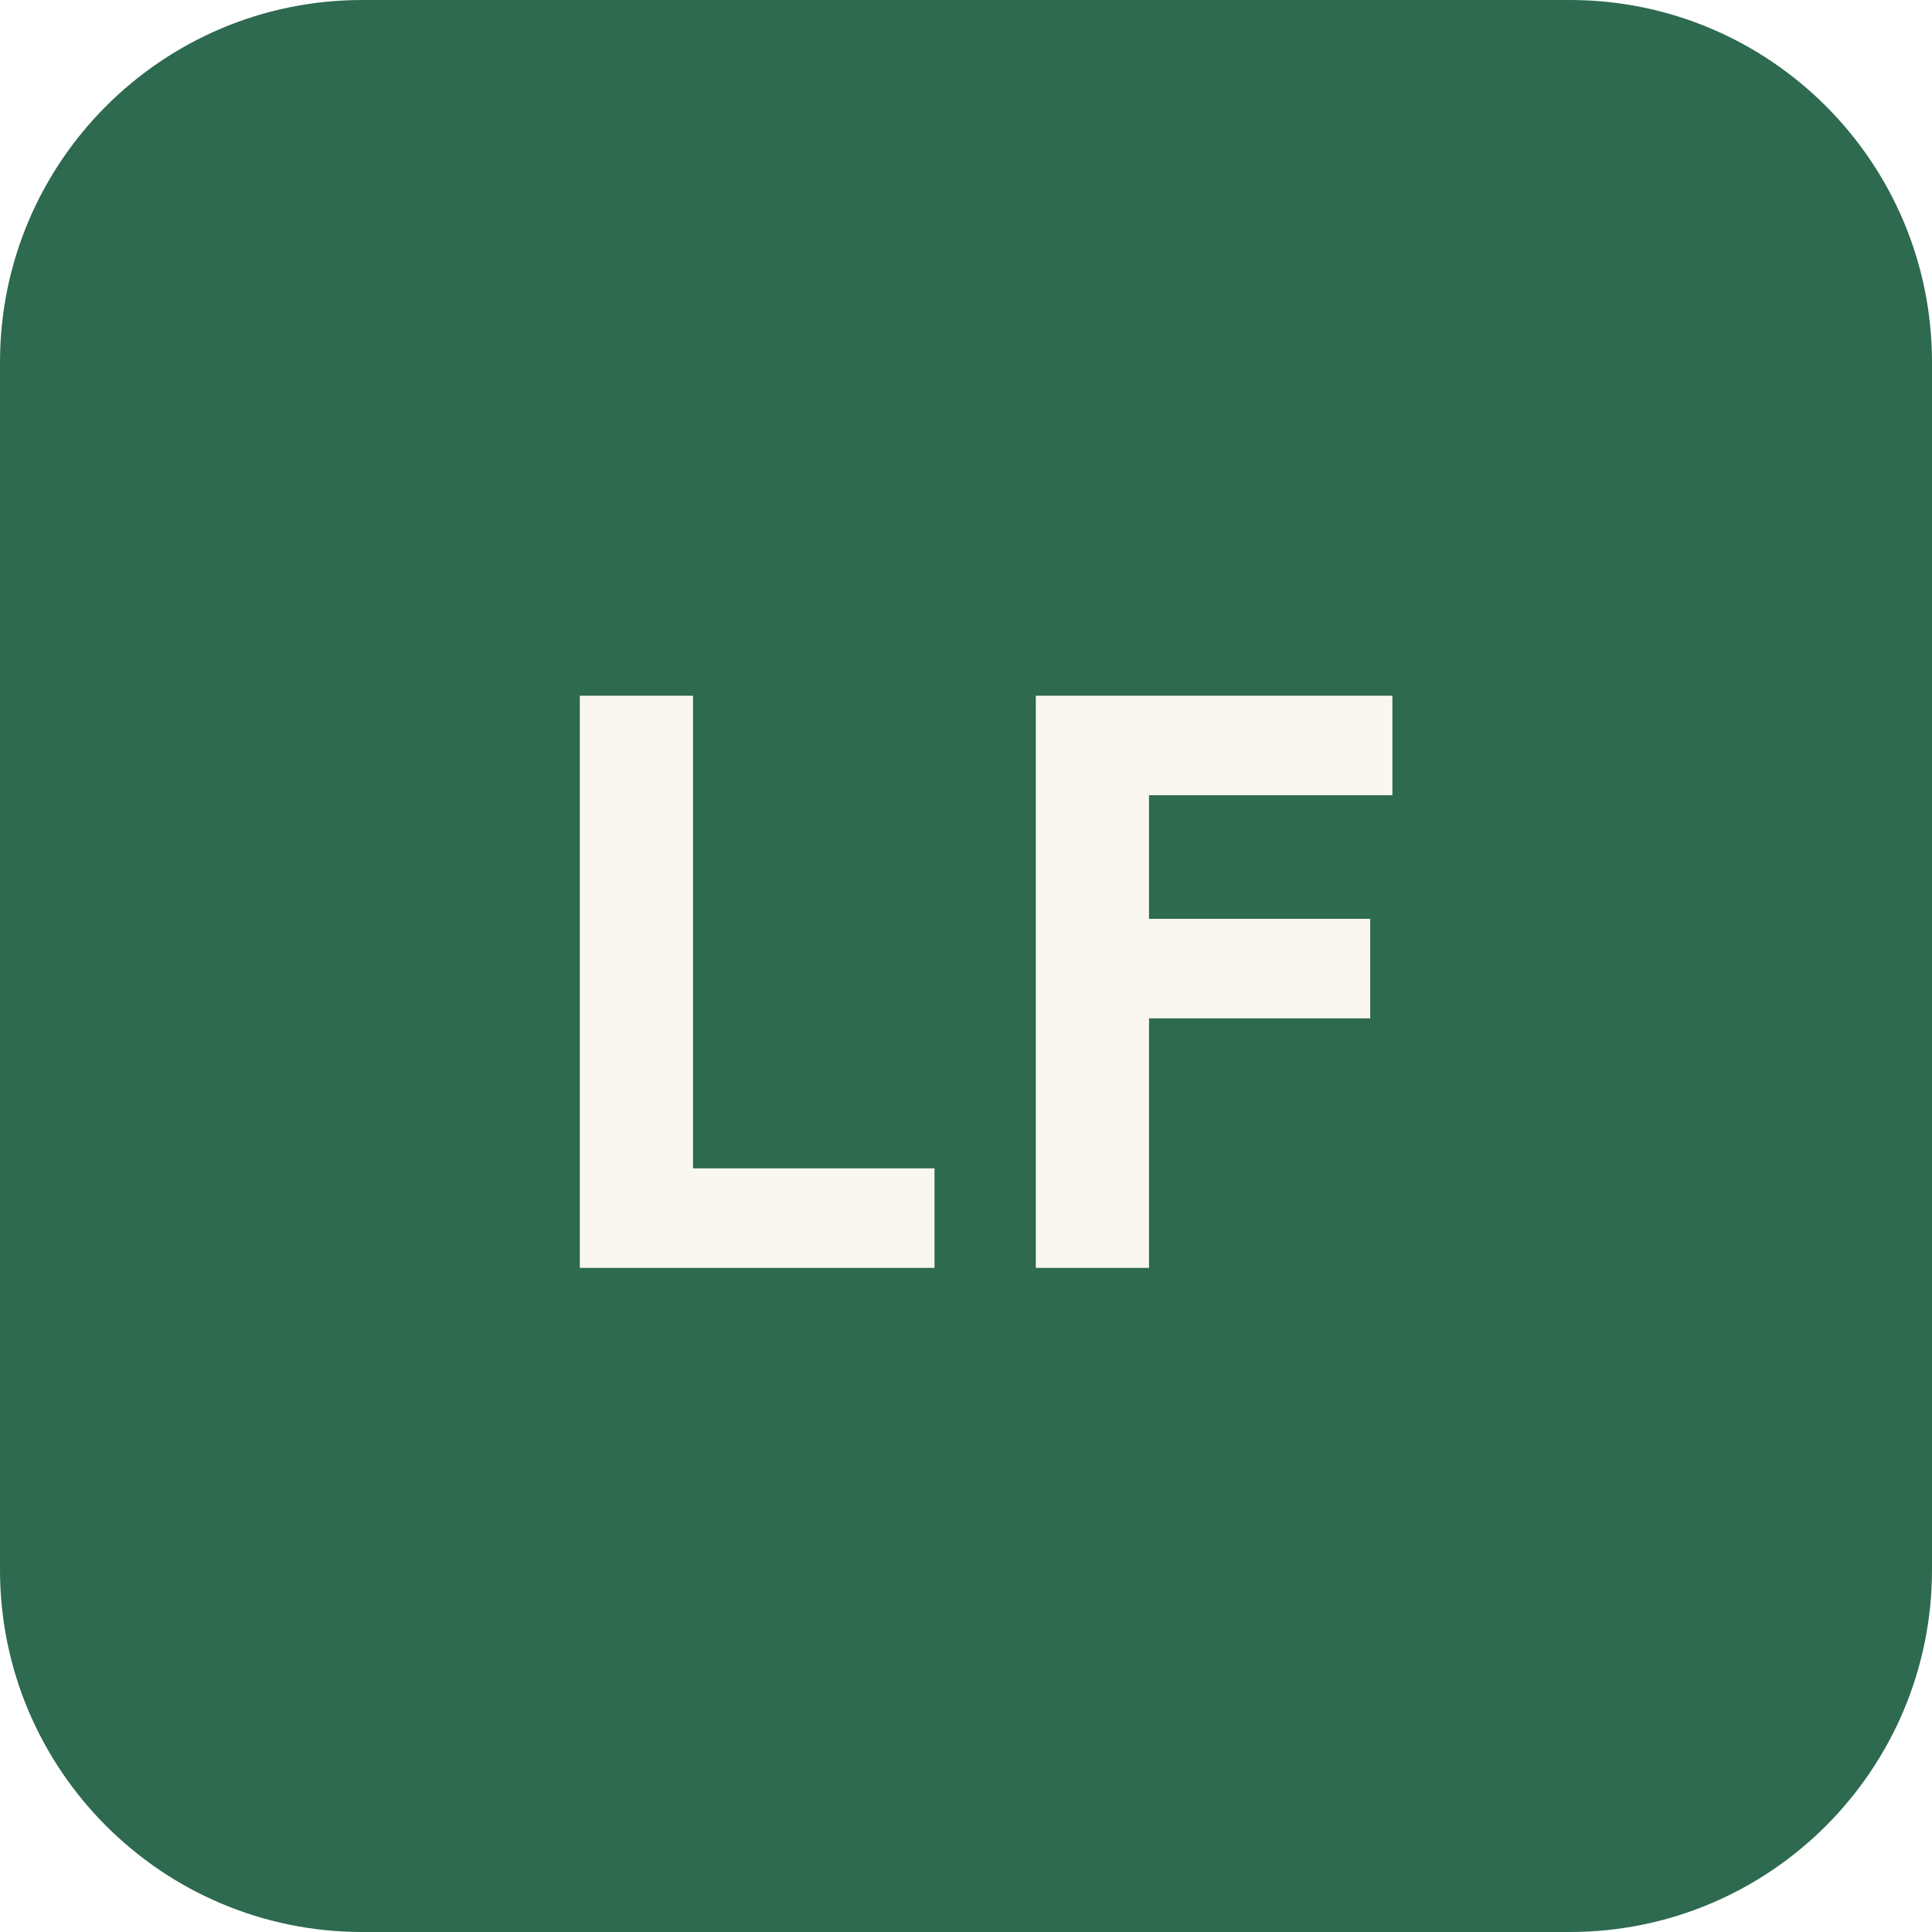
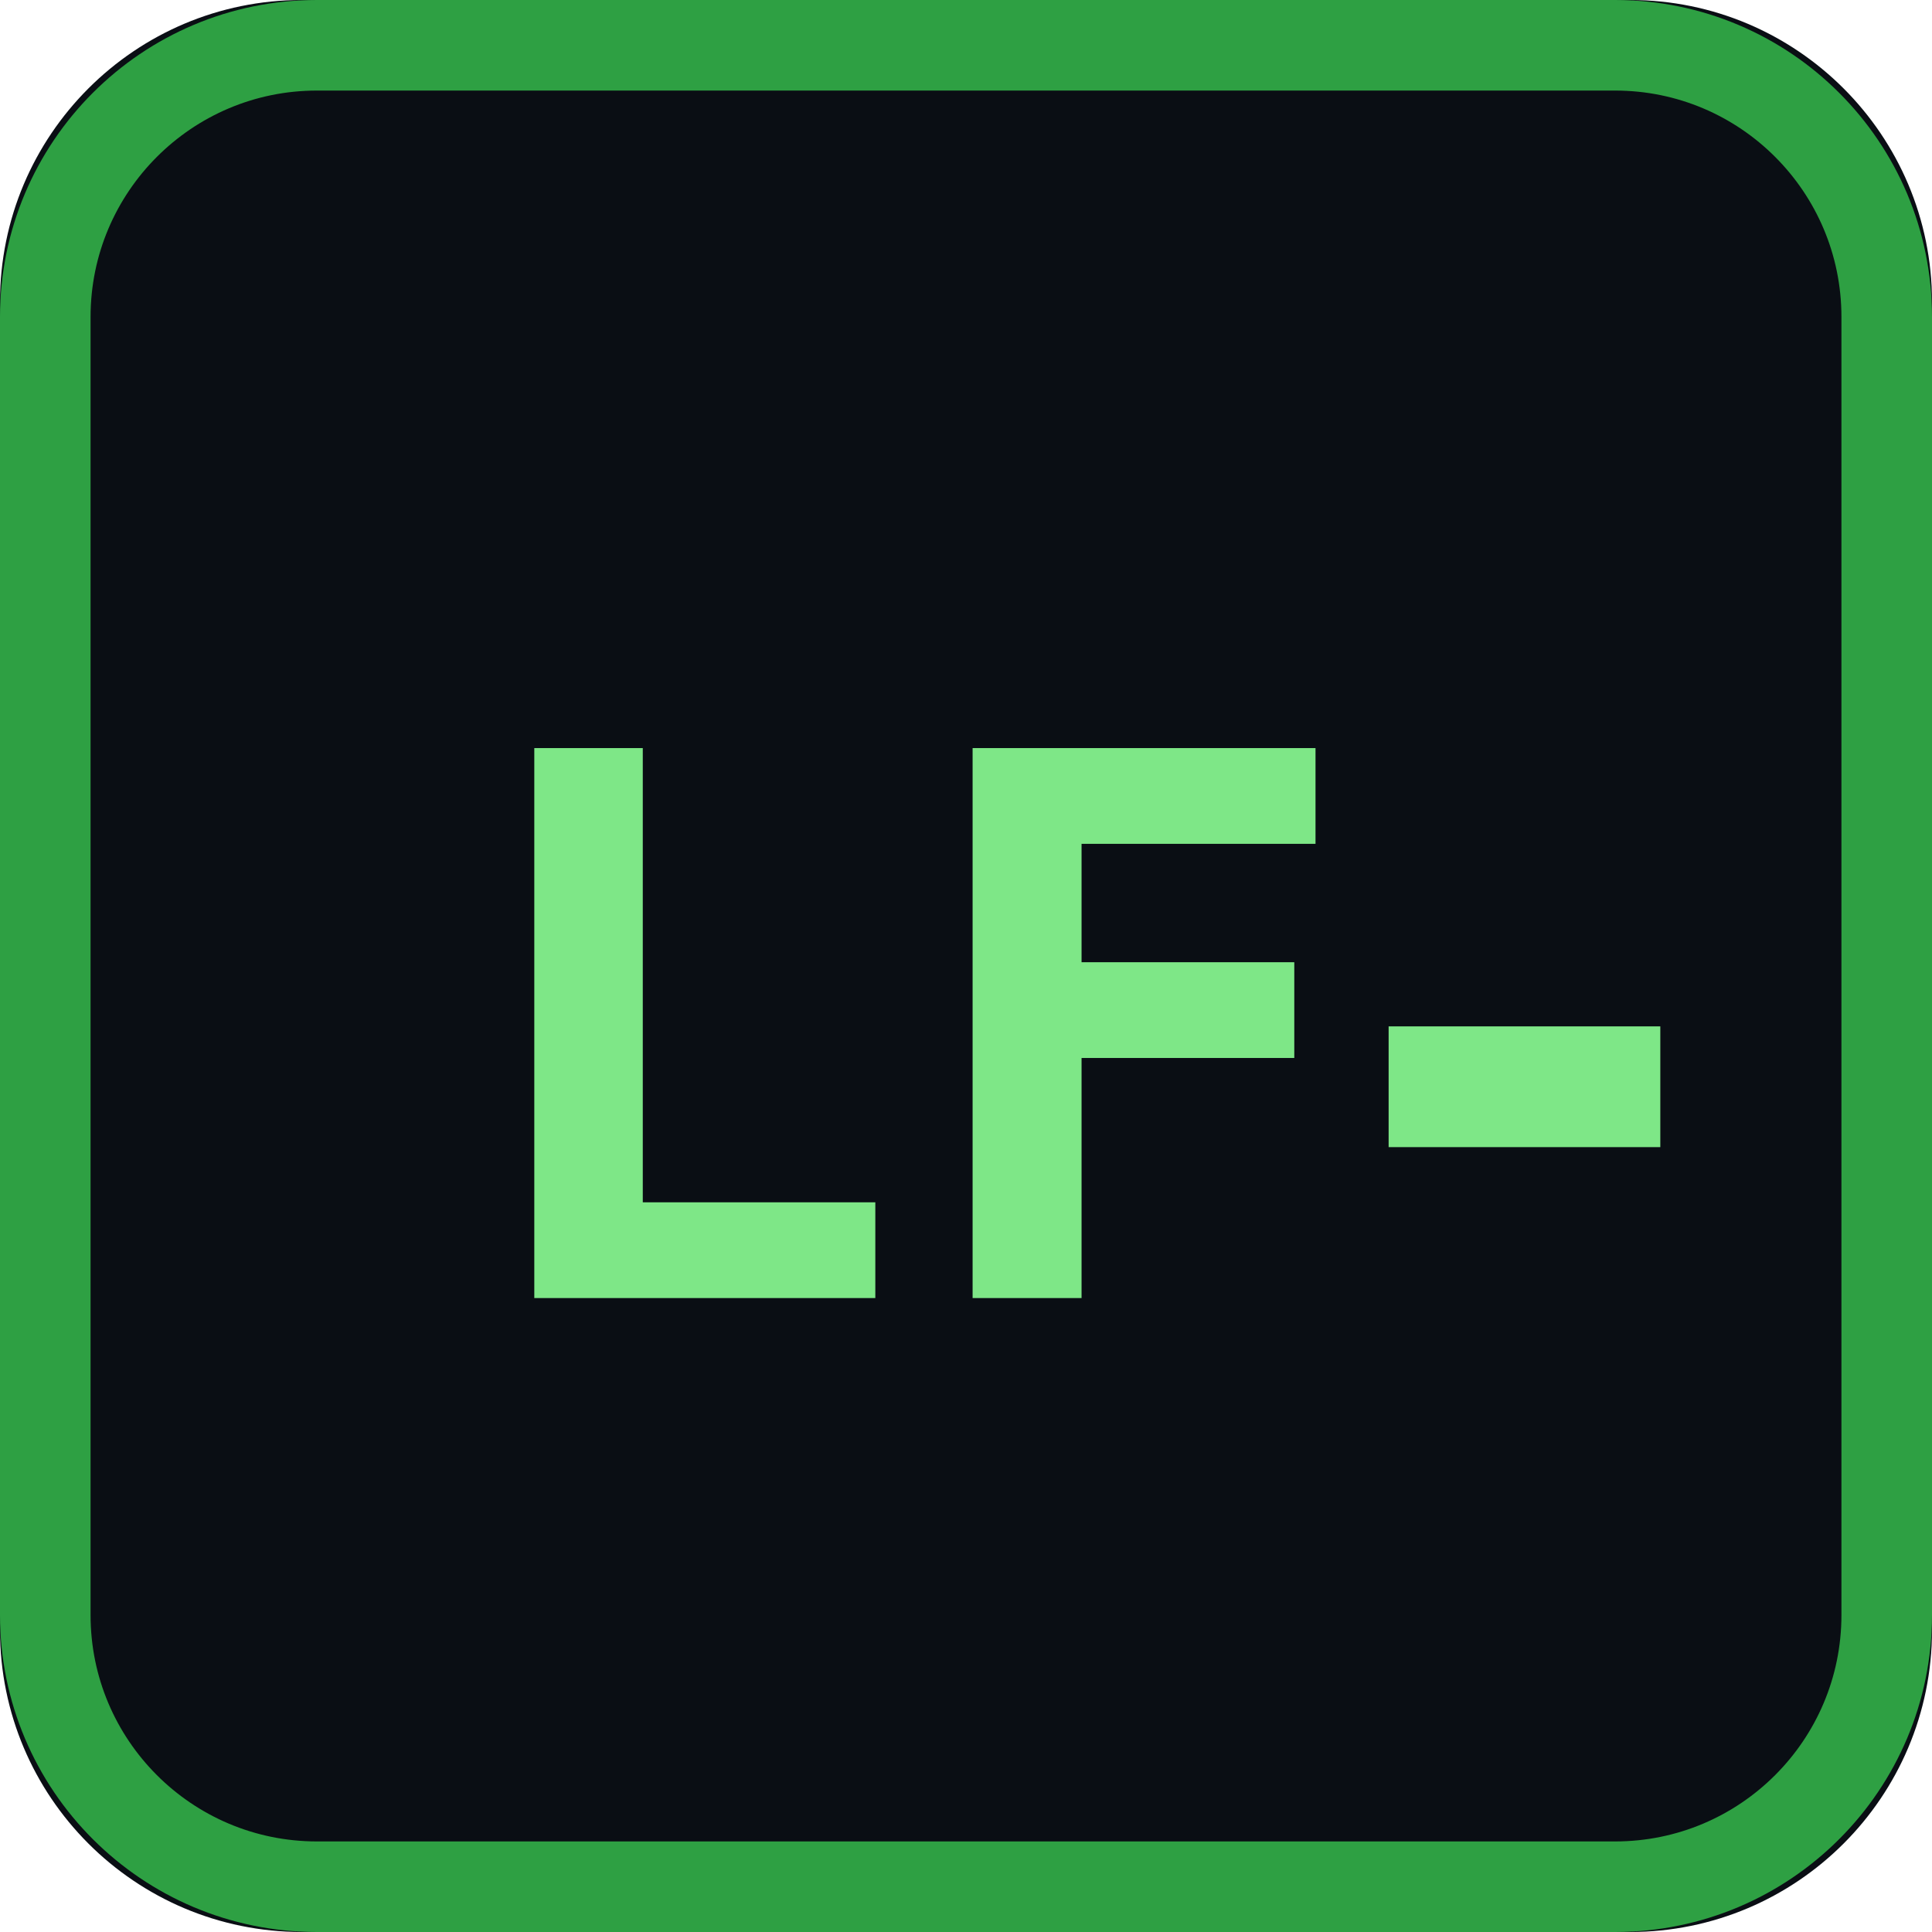
<svg xmlns="http://www.w3.org/2000/svg" viewBox="0 0 64 64">
-   <rect width="64" height="64" rx="12" fill="#2d6a4f" />
-   <text x="32" y="42" font-family="monospace" font-size="26" font-weight="bold" fill="#faf7f0" text-anchor="middle">LF</text>
+   <rect width="64" height="64" rx="10" fill="#0a0e14" />
+   <rect x="1.5" y="1.5" width="61" height="61" rx="9" fill="none" stroke="#2ea043" stroke-width="3" />
+   <text x="30" y="43" font-family="monospace" font-size="25" font-weight="bold" fill="#7ee787" text-anchor="middle">LF</text>
+   <rect x="46" y="34" width="9" height="4" fill="#7ee787" />
</svg>
